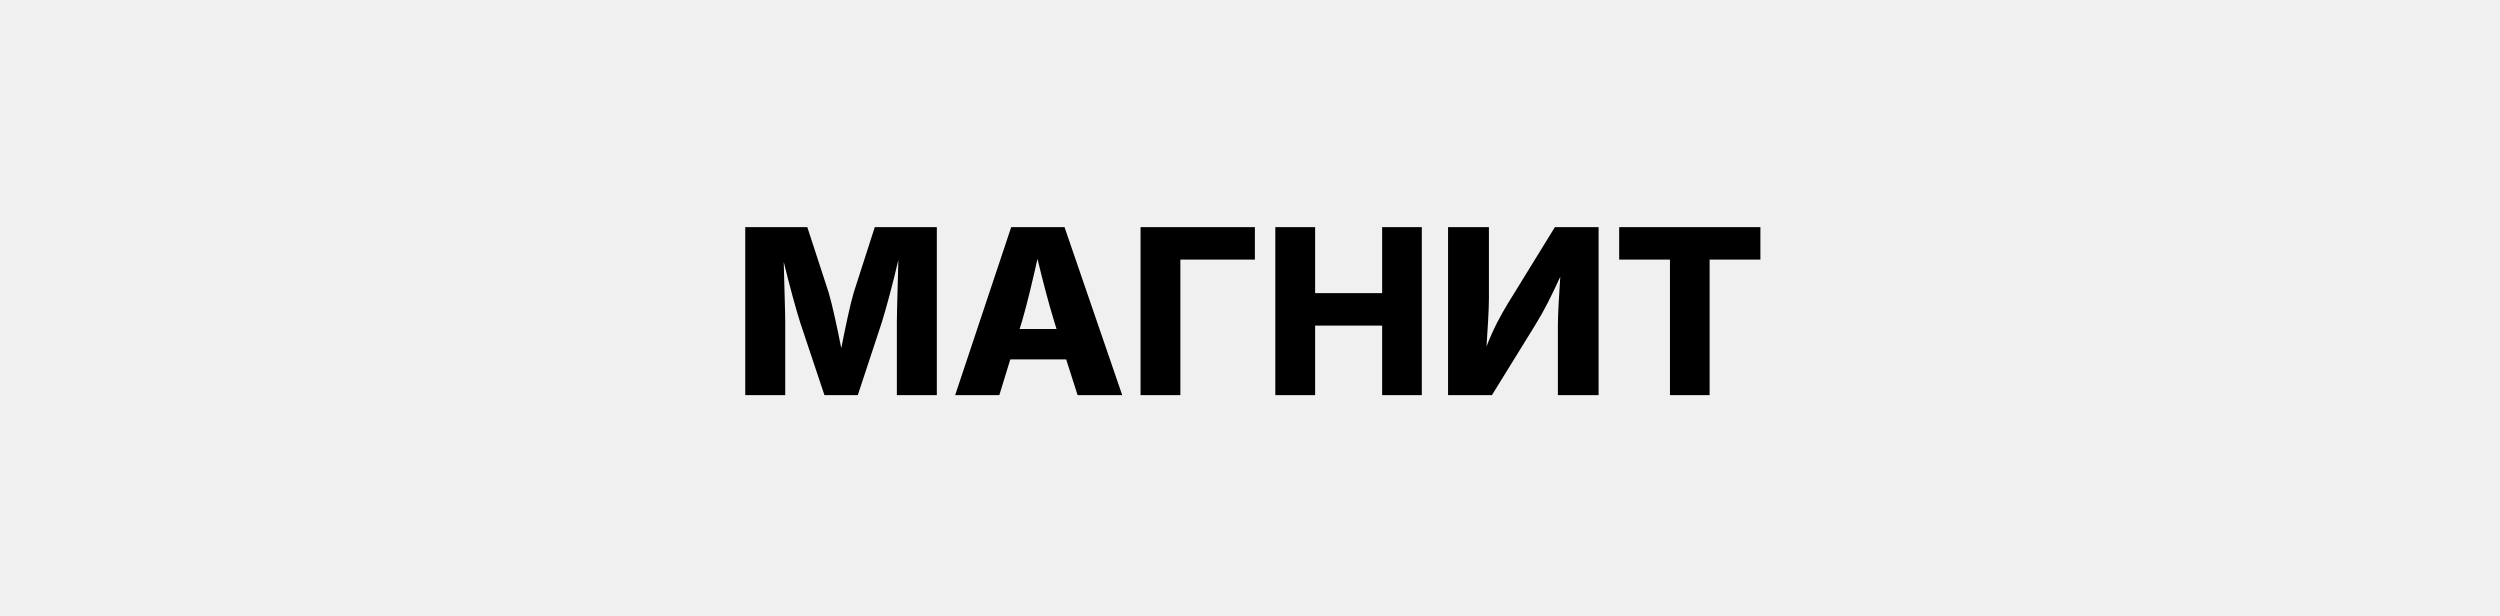
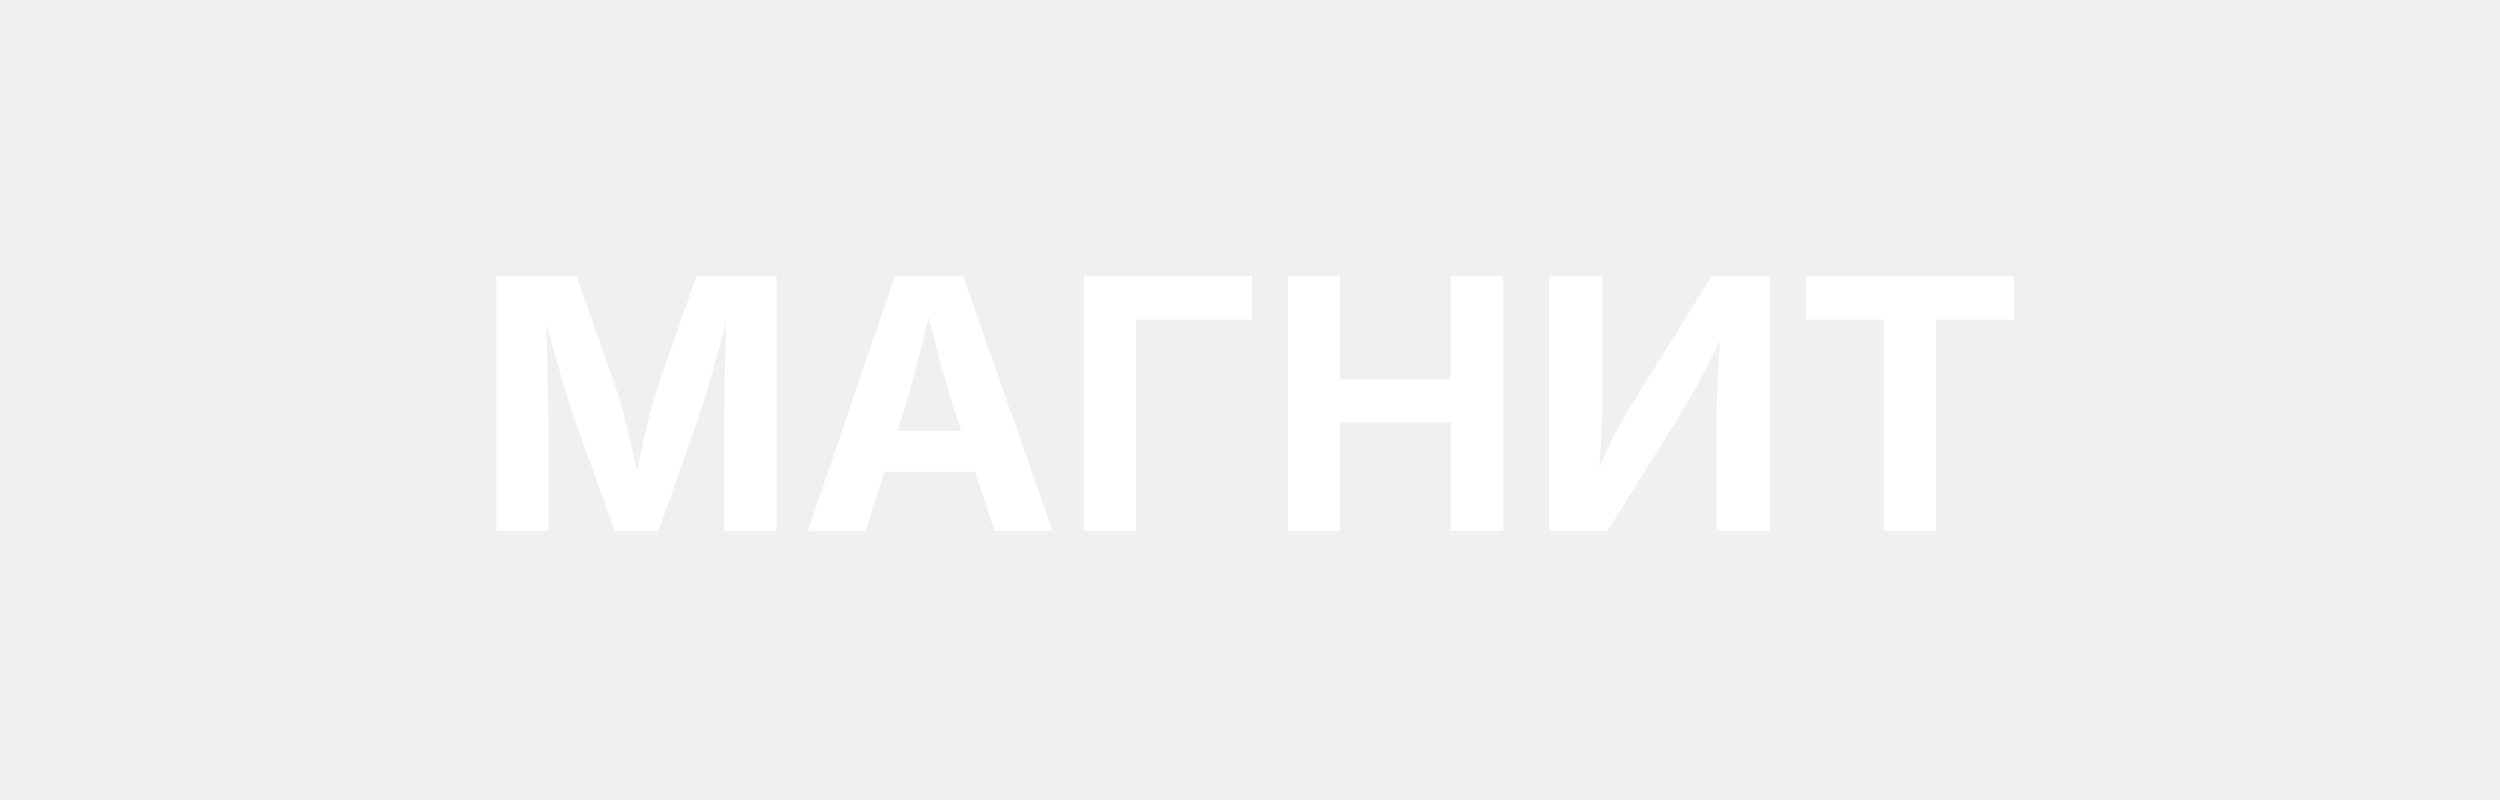
- <svg xmlns="http://www.w3.org/2000/svg" viewBox="0 0 260 64" role="img" class="logo-svg" preserveAspectRatio="xMidYMid meet">
-   <text x="50%" y="50%" text-anchor="middle" dominant-baseline="middle" font-family="Inter, Arial, sans-serif" font-weight="800" font-size="24" fill="currentColor">МАГНИТ</text>
+ <svg xmlns="http://www.w3.org/2000/svg" viewBox="0 0 200 64">
+   <text x="50%" y="50%" text-anchor="middle" dominant-baseline="middle" font-family="Inter, Arial, sans-serif" font-weight="700" font-size="28" fill="#ffffff">МАГНИТ</text>
</svg>
